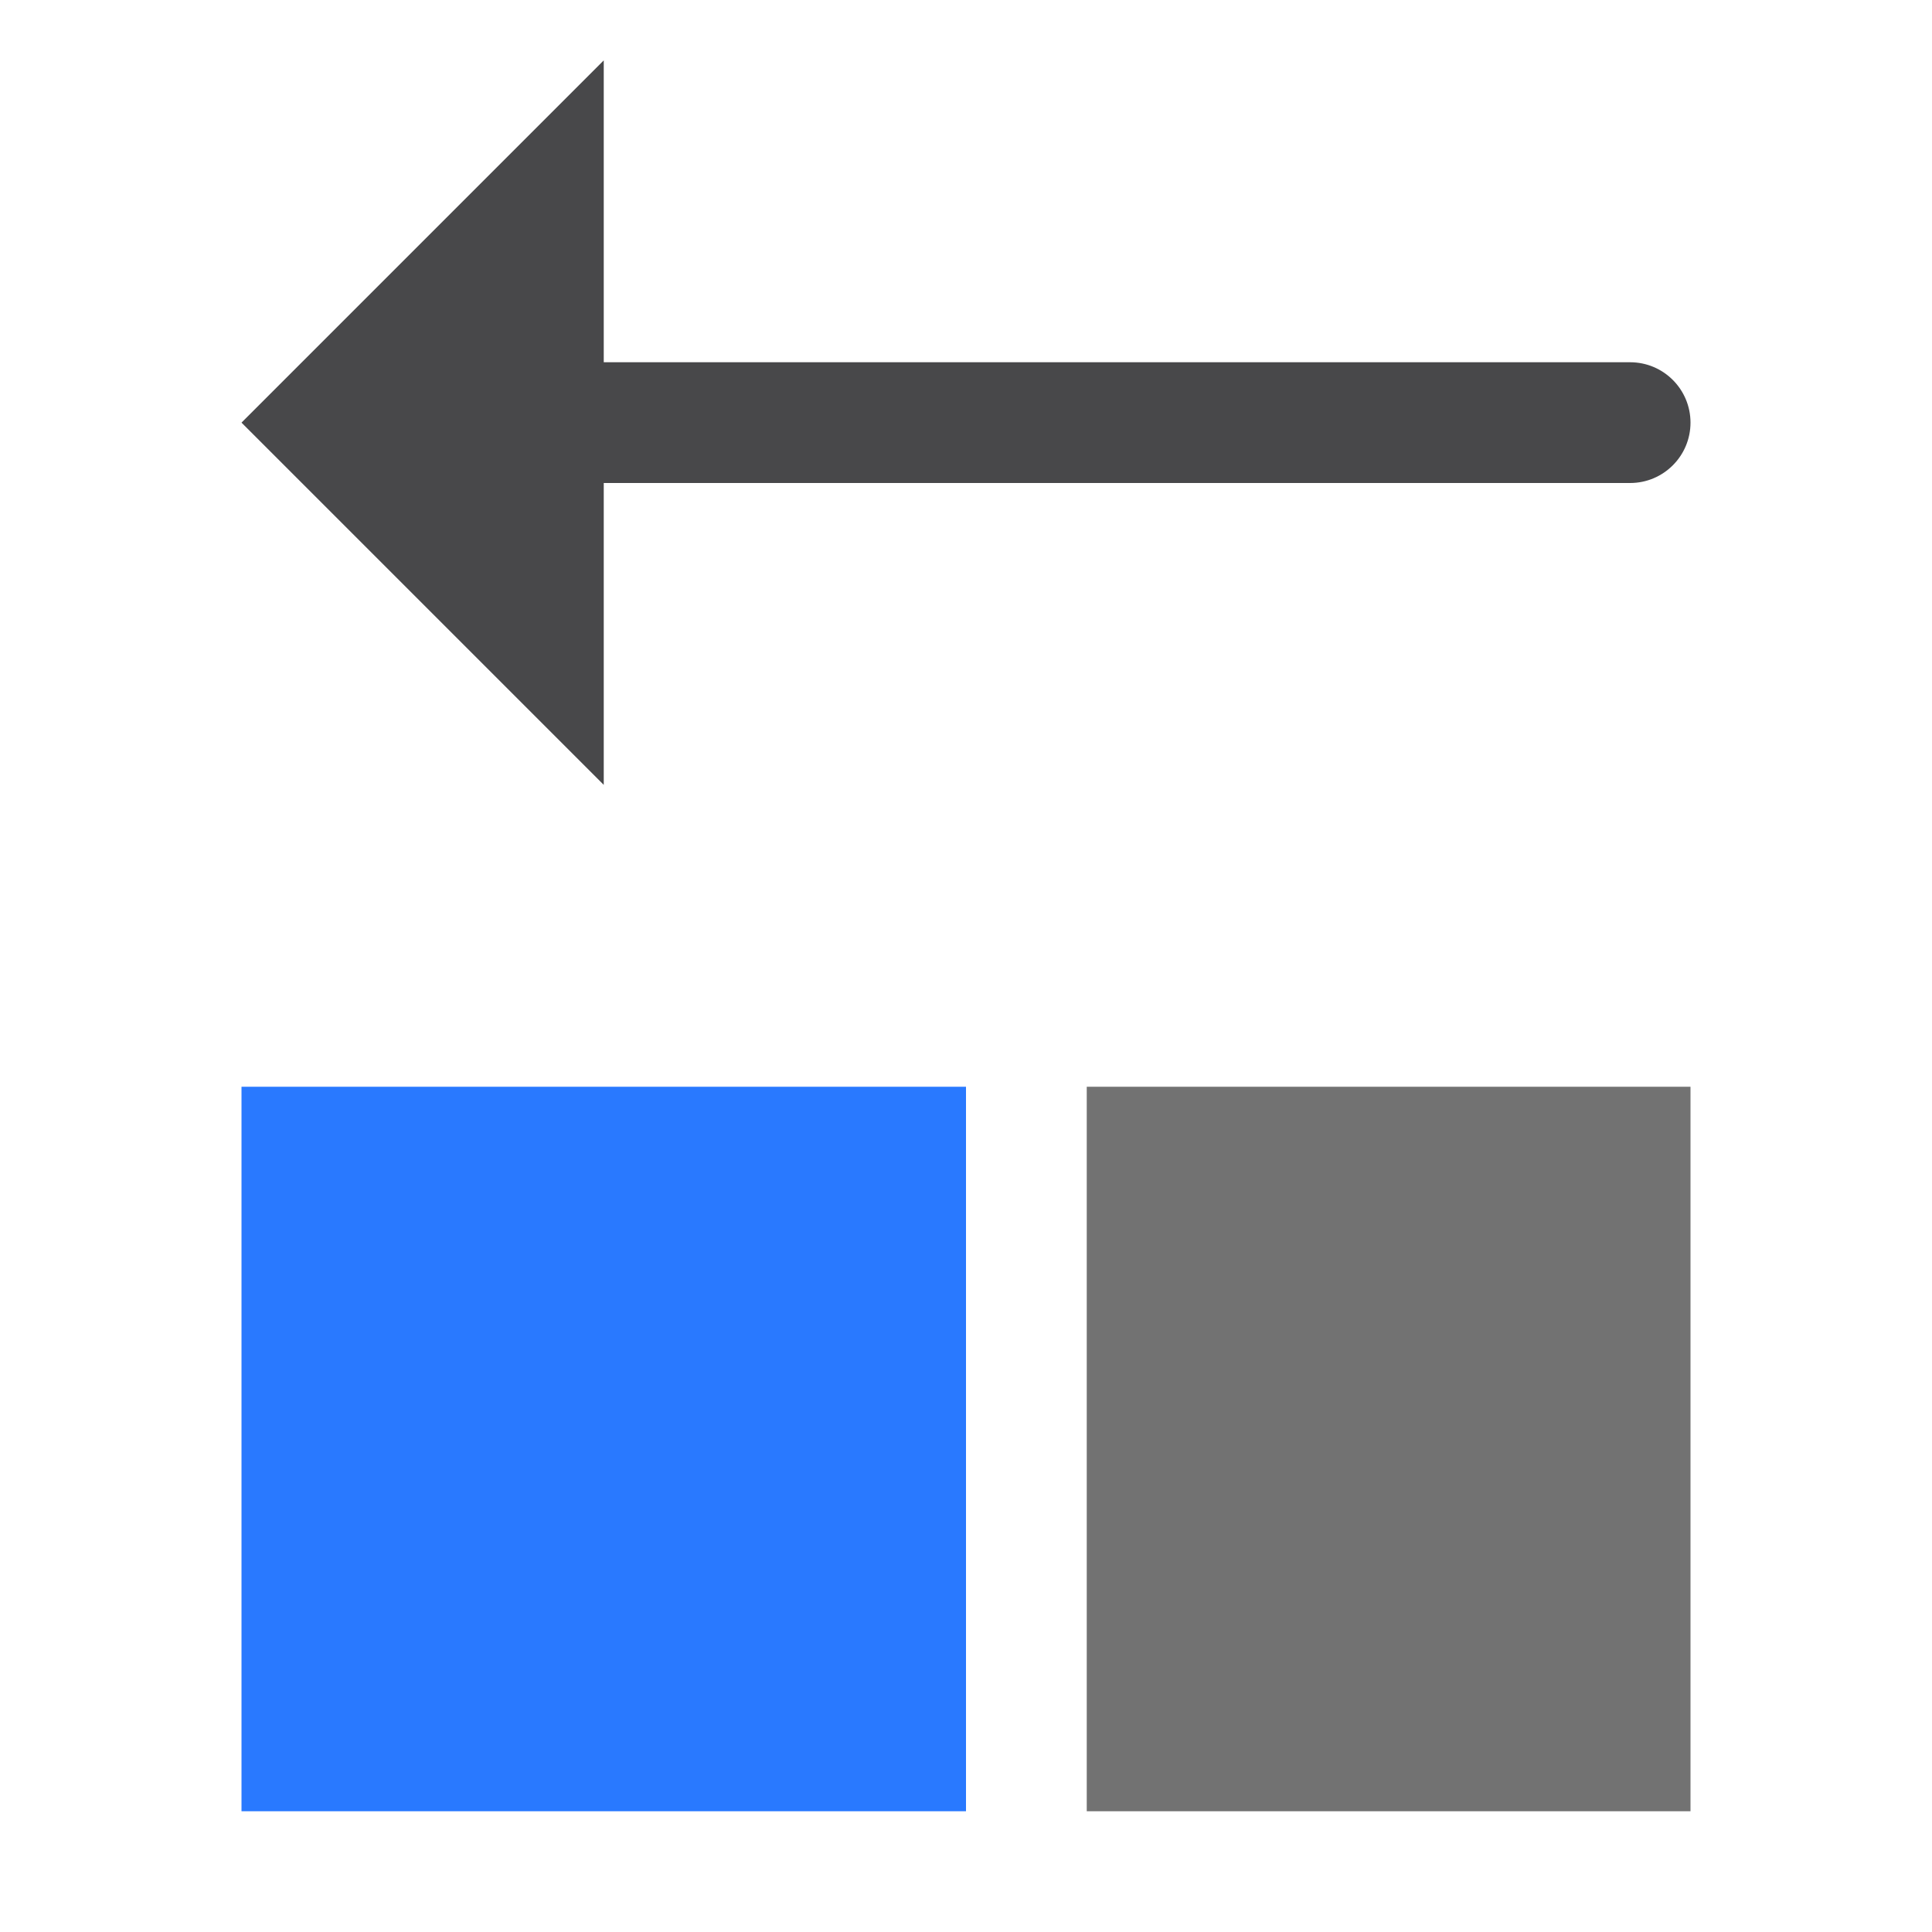
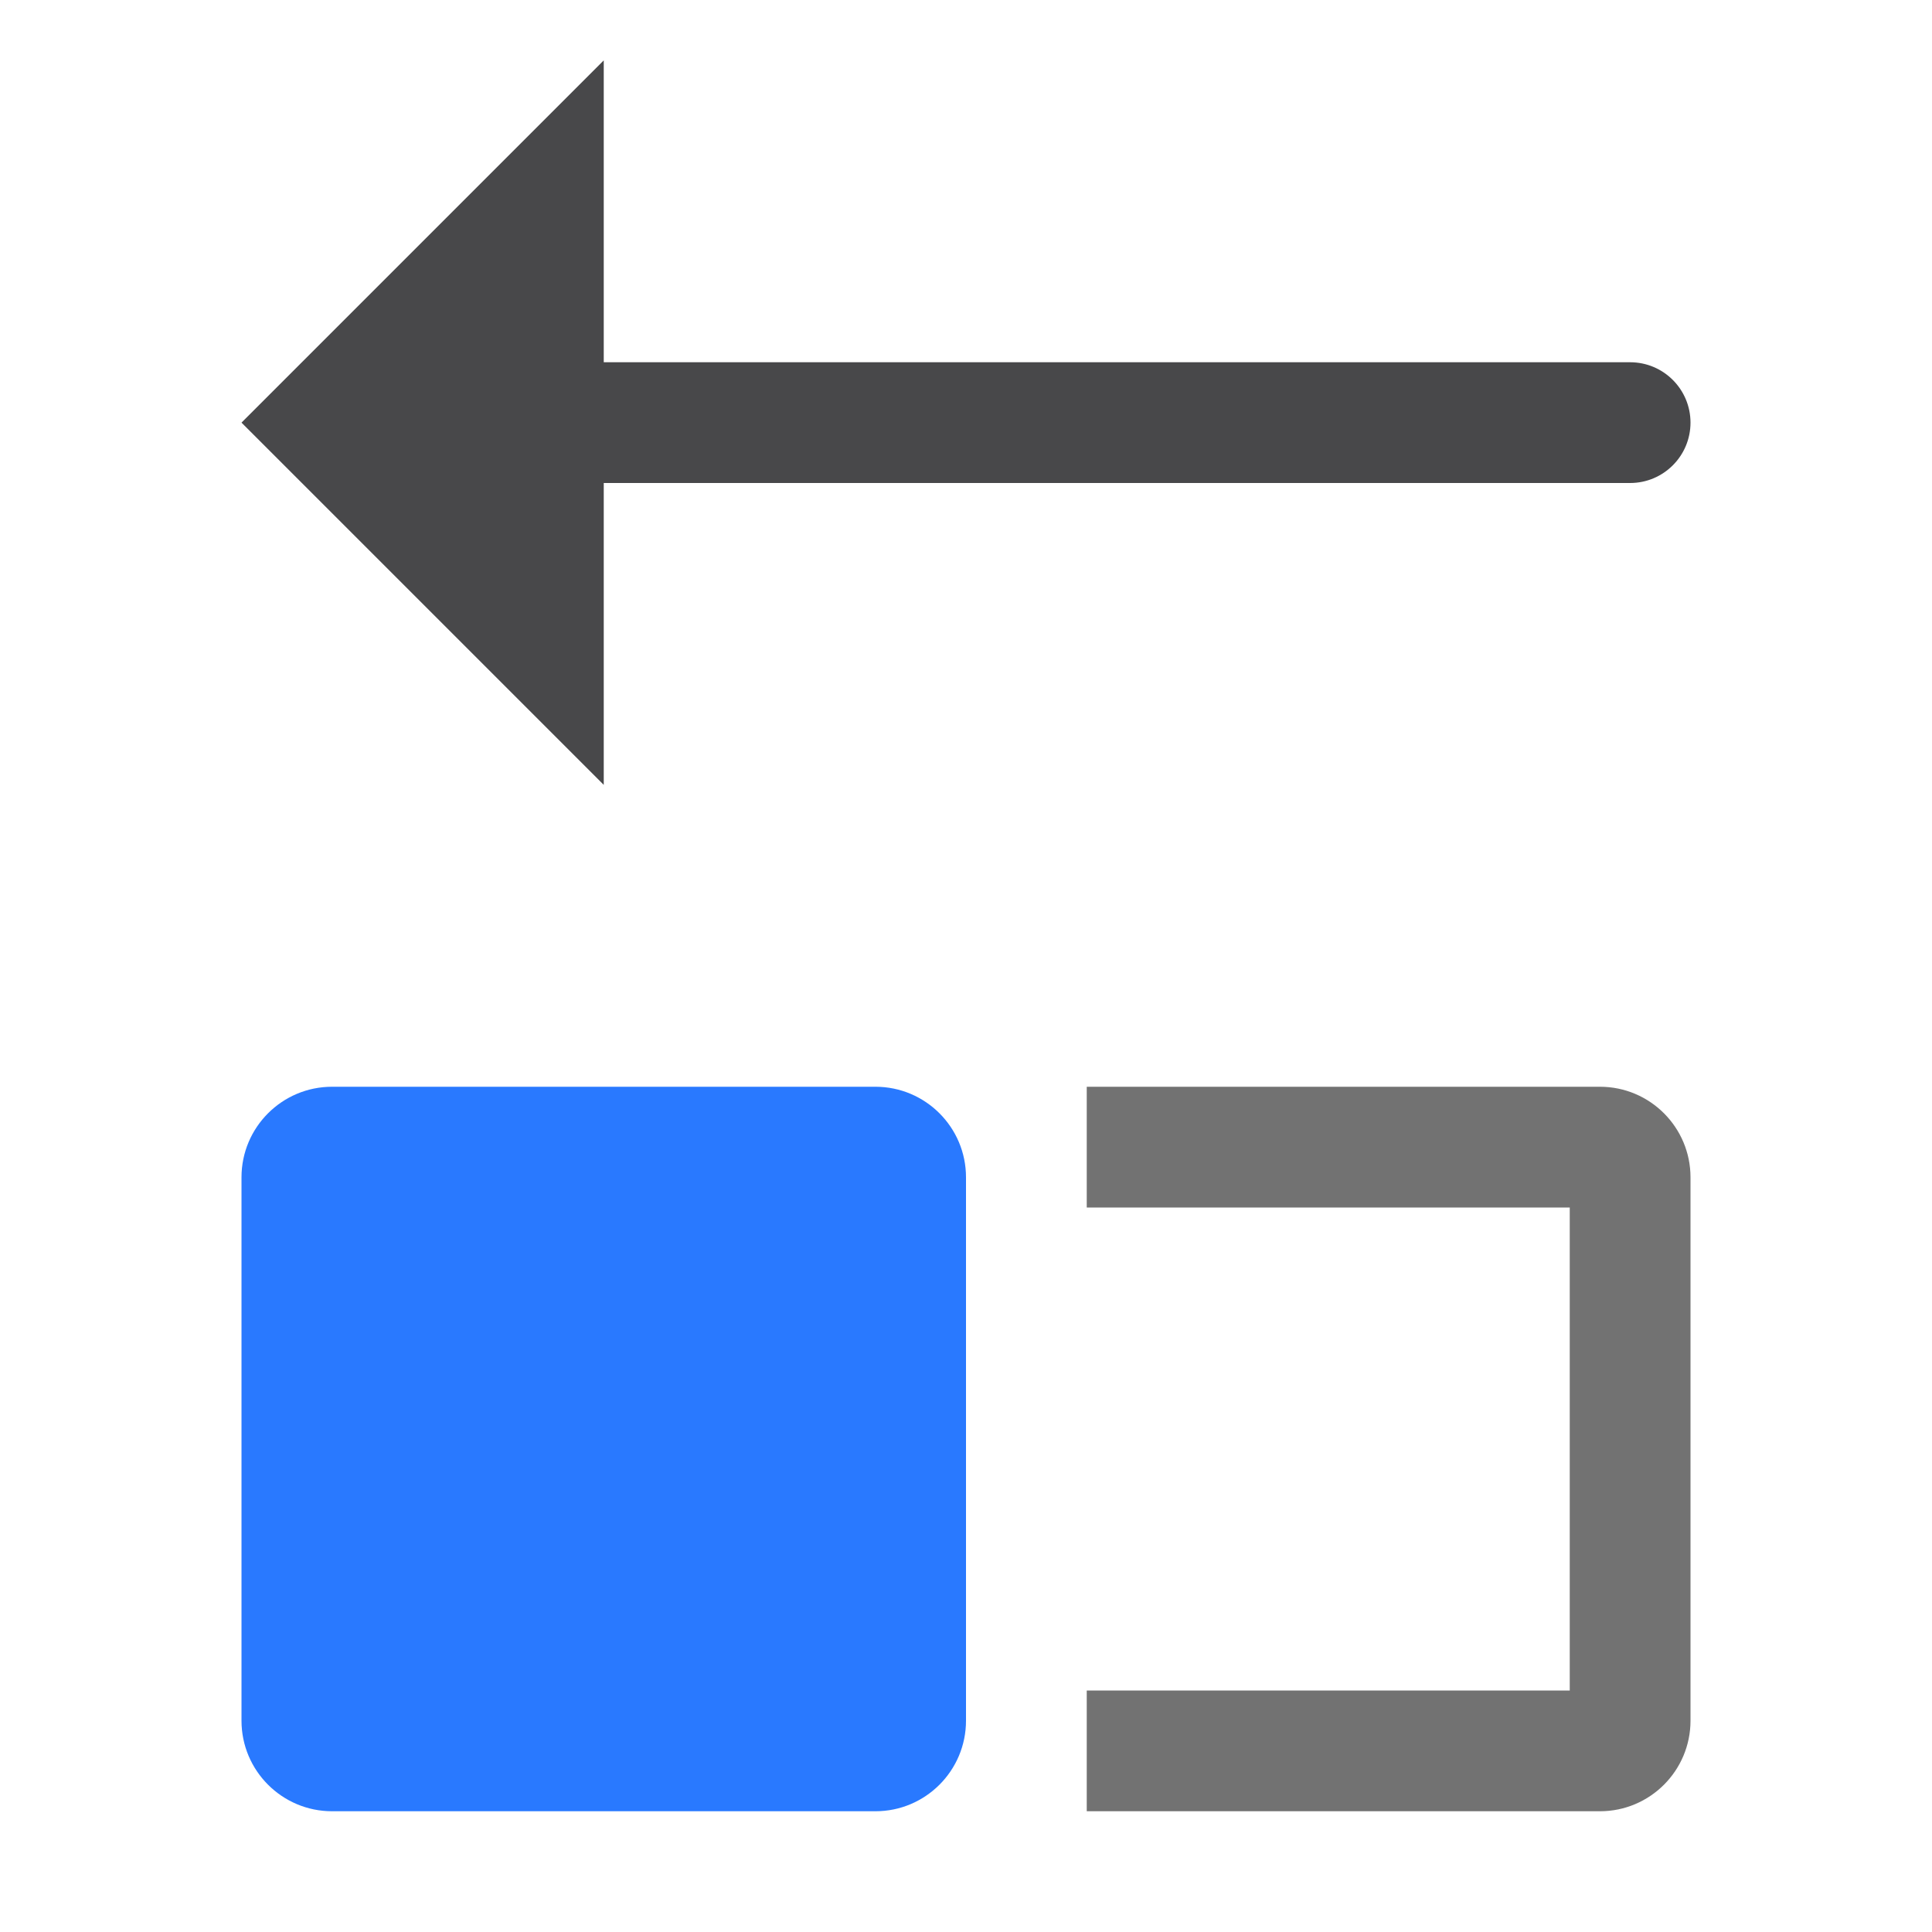
<svg xmlns="http://www.w3.org/2000/svg" width="100%" height="100%" viewBox="0 0 16 16" version="1.1" xml:space="preserve" style="fill-rule:evenodd;clip-rule:evenodd;stroke-linejoin:round;stroke-miterlimit:2;">
-   <g id="green">
-     <rect x="2" y="9" width="6" height="6" style="fill:rgb(41,121,255);" />
+   <g id="light">
+     <g id="green">
+       <path d="M8,9.75c-0,-0.414 -0.336,-0.75 -0.75,-0.75l-4.5,-0c-0.414,0 -0.75,0.336 -0.75,0.75l-0,4.5c0,0.414 0.336,0.75 0.75,0.75l4.5,-0c0.414,-0 0.75,-0.336 0.75,-0.75l-0,-4.5Z" style="fill:rgb(41,121,255);" />
+     </g>
+     <g id="red">
+         </g>
+     <g id="gray">
+       <path d="M9,10l4,0l0,4l-4,0l0,1l4.25,0c0.414,-0 0.75,-0.336 0.75,-0.75c0,-1.153 0,-3.347 0,-4.5c-0,-0.414 -0.336,-0.75 -0.75,-0.75c-1.396,0 -4.25,0 -4.25,0l0,1Z" style="fill:rgb(114,114,114);" />
+     </g>
+     <g id="yellow">
+         </g>
+     <g id="icon">
+       <path d="M13.49,4l-8.49,0l0,2.5l-3,-3l3,-3l-0,2.5l8.5,-0c0.276,-0 0.5,0.224 0.5,0.5c0,0.276 -0.224,0.5 -0.5,0.5c-0.003,0 -0.007,0 -0.01,-0Z" style="fill:rgb(72,72,74);" />
+     </g>
  </g>
-   <g id="red">
+   <g id="menu">
    </g>
-   <g id="gray">
-     <rect x="9" y="9" width="5" height="6" style="fill:rgb(114,114,114);" />
-   </g>
-   <g id="yellow">
-     </g>
-   <g id="icon">
-     <path d="M13.49,4L5,4L5,6.5L2,3.5L5,0.5L5,3L13.5,3C13.776,3 14,3.224 14,3.5C14,3.776 13.776,4 13.5,4C13.497,4 13.493,4 13.49,4Z" style="fill:rgb(72,72,74);" />
-   </g>
</svg>
